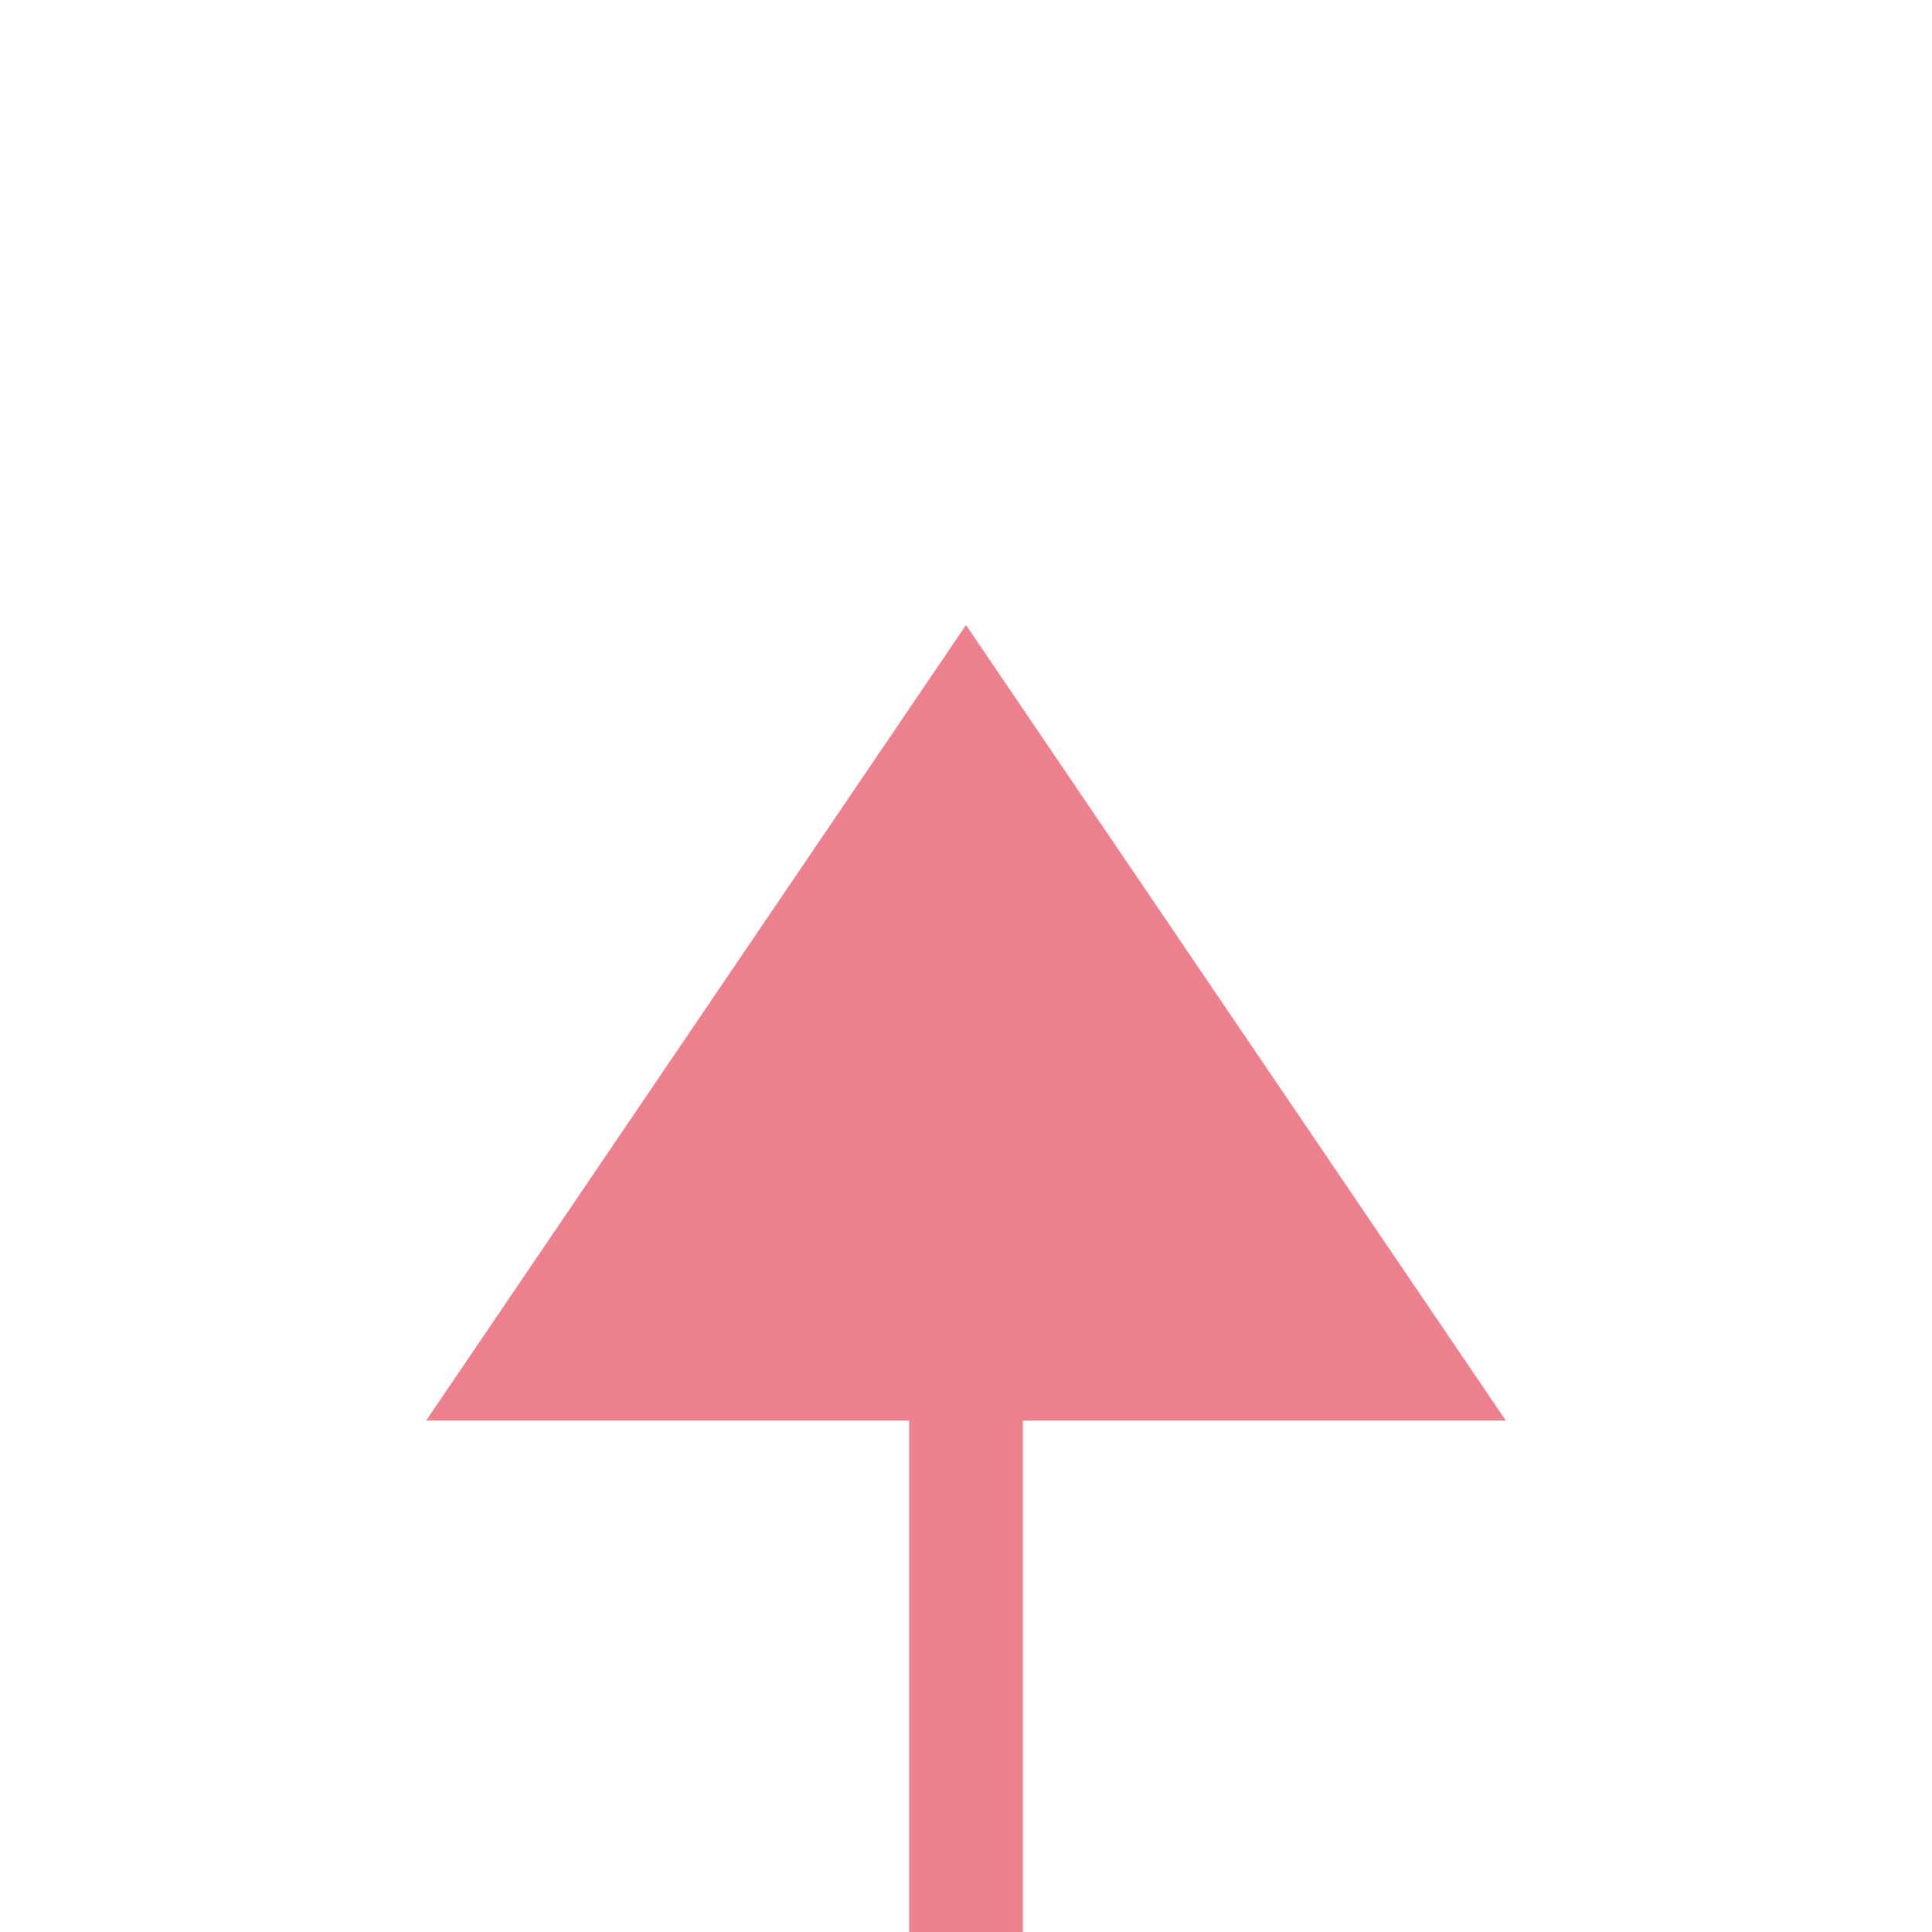
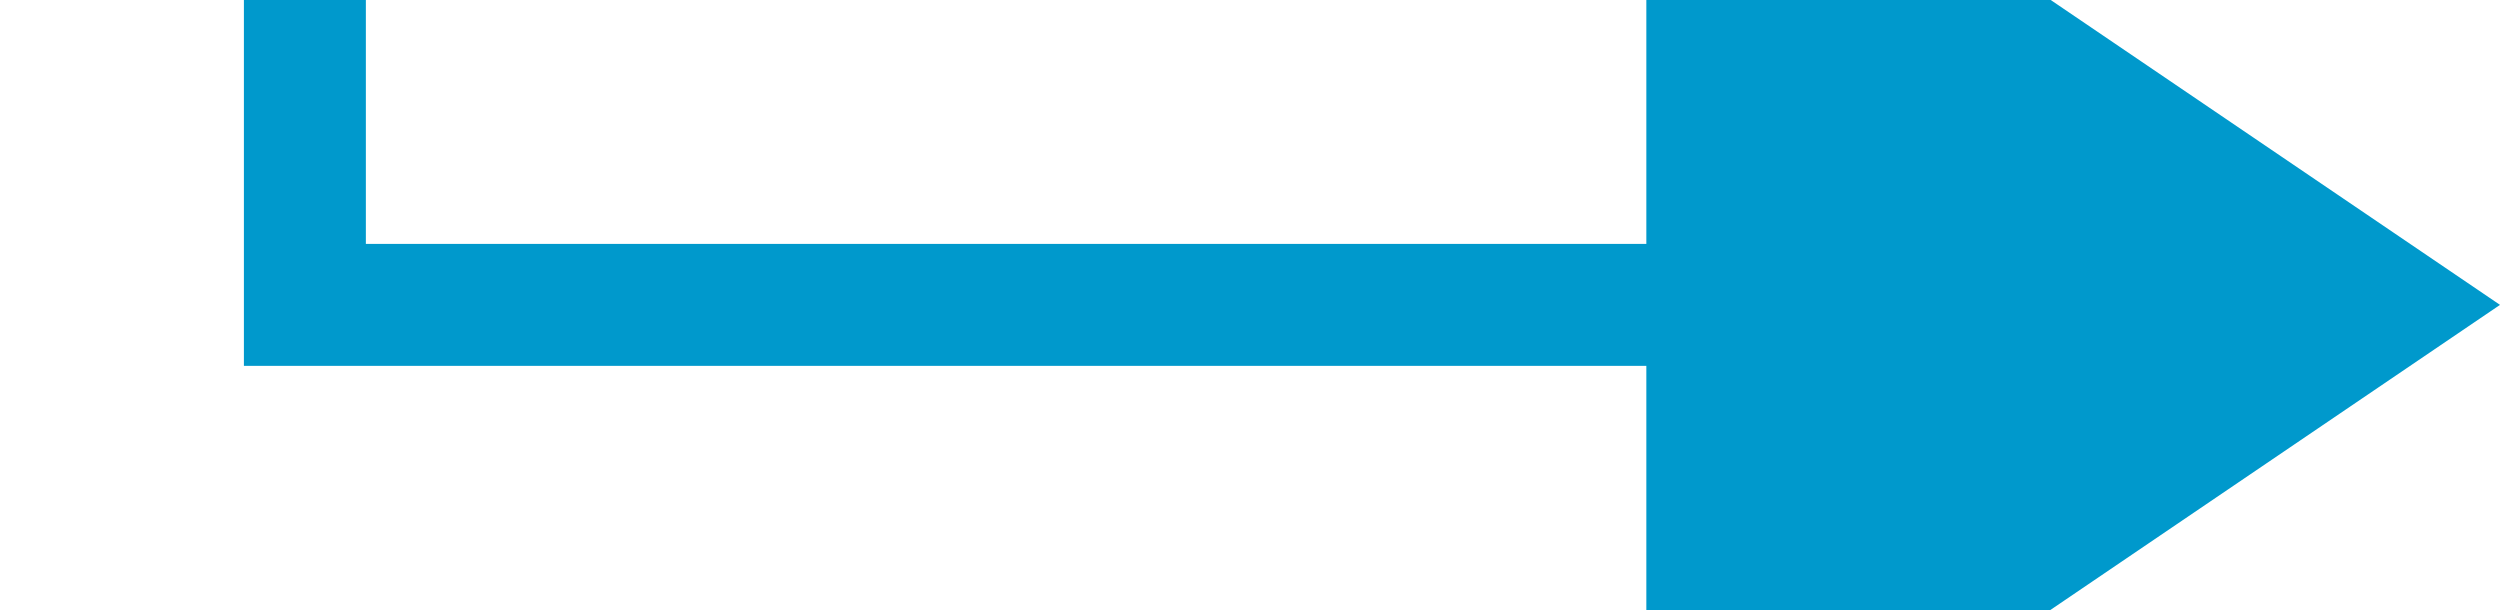
- <svg xmlns="http://www.w3.org/2000/svg" version="1.1" width="34px" height="34px" preserveAspectRatio="xMinYMid meet" viewBox="1018 338  34 32">
-   <path d="M 951 442  L 1035 442  L 1035 360  " stroke-width="2" stroke="#ec808d" fill="none" />
-   <path d="M 1044.5 362  L 1035 348  L 1025.5 362  L 1044.5 362  Z " fill-rule="nonzero" fill="#ec808d" stroke="none" />
+ <svg xmlns="http://www.w3.org/2000/svg" version="1.1" width="41px" height="10px" preserveAspectRatio="xMinYMid meet" viewBox="625 248  41 8">
+   <path d="M 575 94  L 630 94  L 630 252  L 654 252  " stroke-width="2" stroke="#0099cc" fill="none" />
+   <path d="M 652 261.5  L 666 252  L 652 242.5  L 652 261.5  Z " fill-rule="nonzero" fill="#0099cc" stroke="none" />
</svg>
